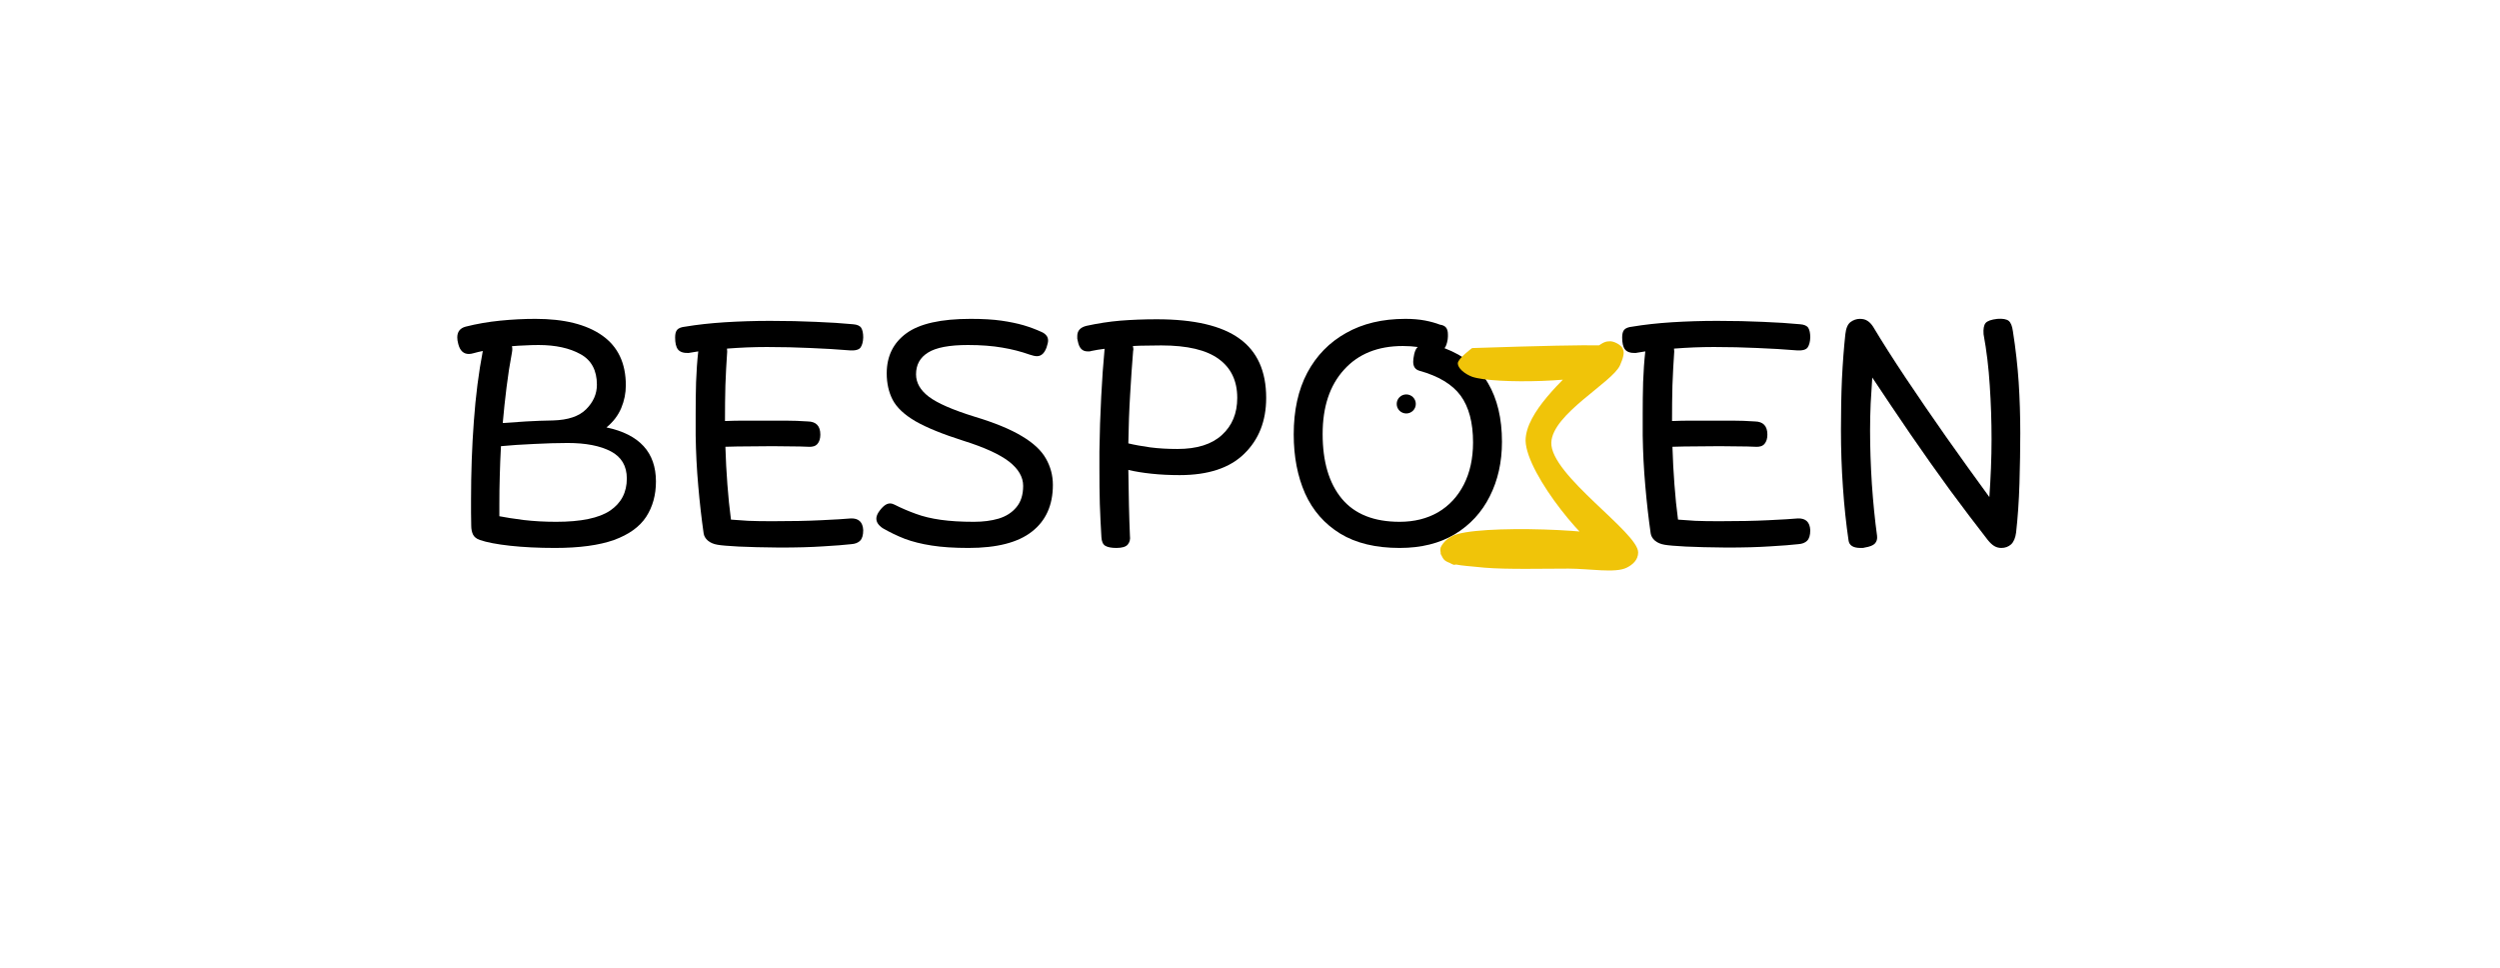
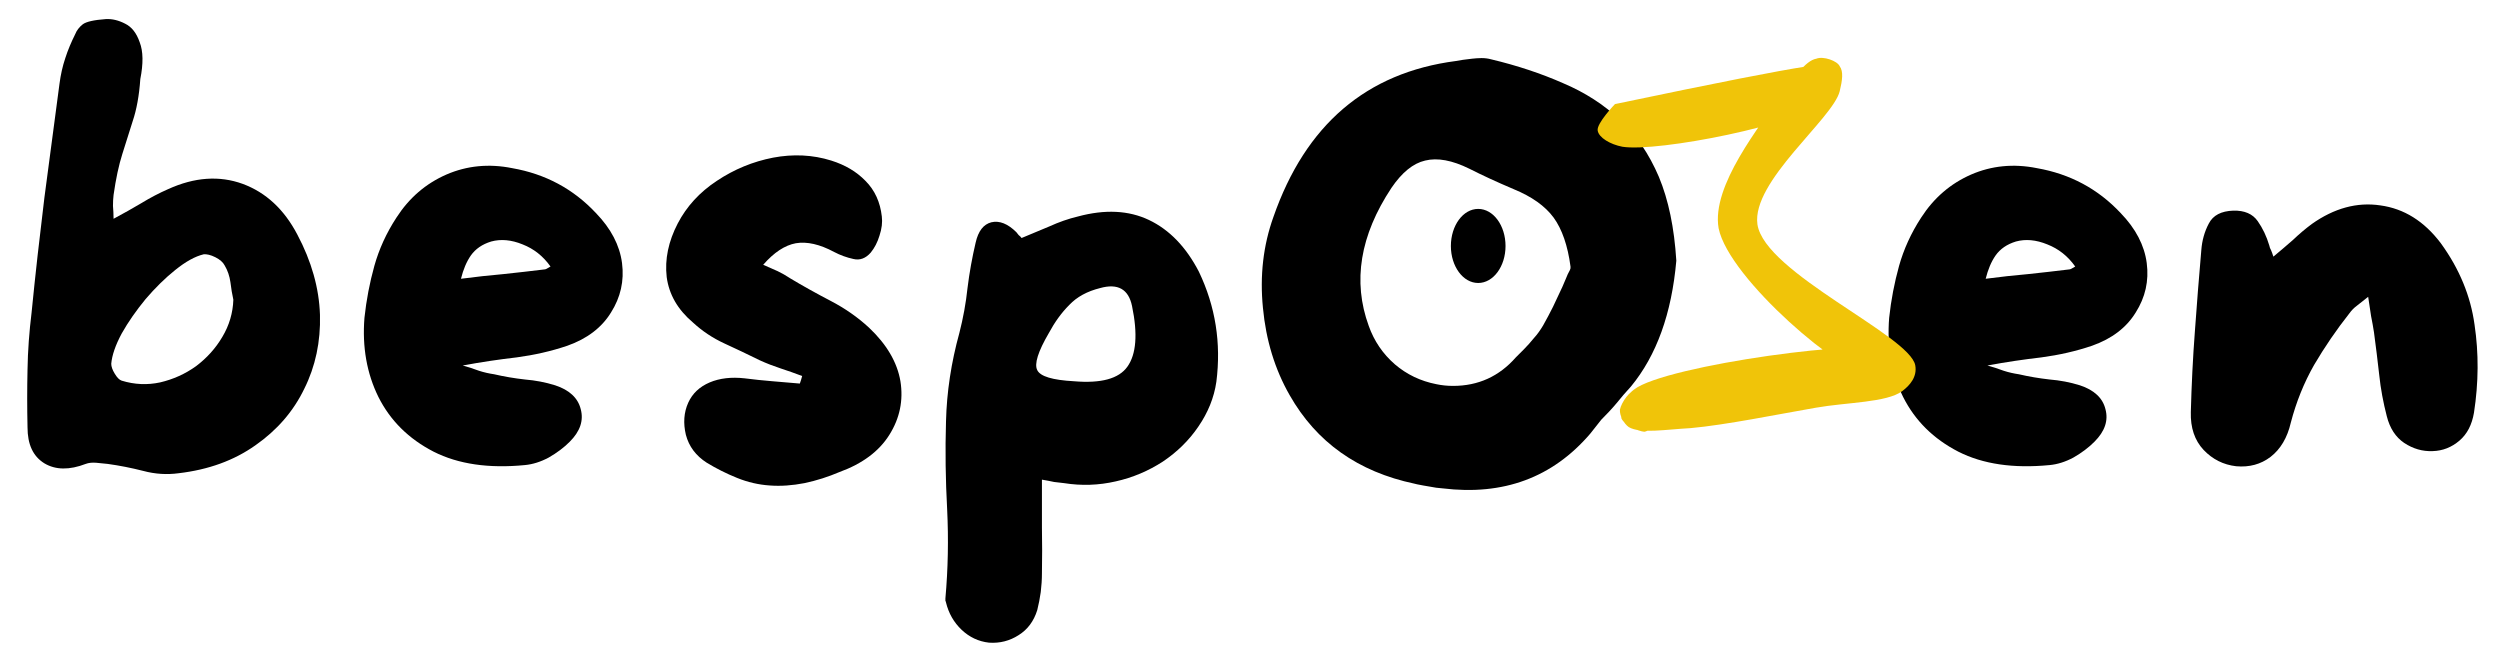
- <svg xmlns="http://www.w3.org/2000/svg" width="261" zoomAndPan="magnify" viewBox="0 0 195.75 75.75" height="101" preserveAspectRatio="xMidYMid meet" version="1.0">
+ <svg xmlns="http://www.w3.org/2000/svg" width="634" zoomAndPan="magnify" viewBox="0 0 475.5 127.5" height="170" preserveAspectRatio="xMidYMid meet" version="1.0">
  <defs>
-     <g />
-     <clipPath id="ab6f1cba9e">
-       <path d="M 109.406 30.883 L 110.902 30.883 L 110.902 32.375 L 109.406 32.375 Z M 109.406 30.883 " clip-rule="nonzero" />
+     <clipPath id="5e633cd3fd">
+       <path d="M 275.957 39.734 L 286.352 39.734 L 286.352 53.824 L 275.957 53.824 Z M 275.957 39.734 " clip-rule="nonzero" />
    </clipPath>
-     <clipPath id="483e23e4e5">
-       <path d="M 110.156 30.883 C 109.742 30.883 109.406 31.215 109.406 31.629 C 109.406 32.043 109.742 32.375 110.156 32.375 C 110.566 32.375 110.902 32.043 110.902 31.629 C 110.902 31.215 110.566 30.883 110.156 30.883 Z M 110.156 30.883 " clip-rule="nonzero" />
+     <clipPath id="d0acb0a792">
+       <path d="M 281.152 39.734 C 278.277 39.734 275.957 42.891 275.957 46.793 C 275.957 50.668 278.277 53.824 281.152 53.824 C 284.027 53.824 286.352 50.668 286.352 46.793 C 286.352 42.891 284.027 39.734 281.152 39.734 Z M 281.152 39.734 " clip-rule="nonzero" />
    </clipPath>
-     <clipPath id="7532f3dfb4">
-       <path d="M 0.406 0.883 L 1.902 0.883 L 1.902 2.375 L 0.406 2.375 Z M 0.406 0.883 " clip-rule="nonzero" />
+     <clipPath id="584f1f1048">
+       <path d="M 281.152 39.734 C 278.277 39.734 275.957 42.891 275.957 46.793 C 275.957 50.668 278.277 53.824 281.152 53.824 C 284.027 53.824 286.352 50.668 286.352 46.793 C 286.352 42.891 284.027 39.734 281.152 39.734 Z M 281.152 39.734 " clip-rule="nonzero" />
    </clipPath>
-     <clipPath id="794155ea21">
-       <path d="M 1.156 0.883 C 0.742 0.883 0.406 1.215 0.406 1.629 C 0.406 2.043 0.742 2.375 1.156 2.375 C 1.566 2.375 1.902 2.043 1.902 1.629 C 1.902 1.215 1.566 0.883 1.156 0.883 Z M 1.156 0.883 " clip-rule="nonzero" />
+     <clipPath id="8a64c6bd12">
+       <path d="M 303 11 L 365 11 L 365 83 L 303 83 Z M 303 11 " clip-rule="nonzero" />
    </clipPath>
-     <clipPath id="64f4e258d1">
-       <rect x="0" width="2" y="0" height="3" />
+     <clipPath id="0f29d25a30">
+       <path d="M 297.684 19.301 L 354.027 9.445 L 365.391 74.672 L 309.047 84.531 Z M 297.684 19.301 " clip-rule="nonzero" />
    </clipPath>
-     <clipPath id="cbfc74d21d">
-       <path d="M 112.789 26.676 L 128.375 26.676 L 128.375 44.695 L 112.789 44.695 Z M 112.789 26.676 " clip-rule="nonzero" />
+     <clipPath id="63aa572c2a">
+       <path d="M 307.168 19.797 C 347.754 11.301 349.191 11.633 349.91 12.602 C 350.656 13.598 350.406 15.312 349.91 17.363 C 348.609 22.594 333.129 34.5 334.262 42.668 C 335.617 51.914 363.289 63.82 364.285 69.496 C 364.672 71.656 363.289 73.289 361.797 74.395 C 358.84 76.582 351.32 76.5 345.348 77.551 C 338.324 78.77 328.125 80.848 321.543 81.43 C 316.844 81.68 311.98 82.535 309.793 81.234 C 308.855 80.57 308.023 79.047 308.109 77.914 C 308.414 76.473 309.988 74.258 311.316 74.008 C 312.367 73.539 314.137 74.094 315.074 74.758 C 315.793 75.727 316.625 77.277 316.266 78.438 C 315.961 79.879 314.078 81.898 312.754 82.121 C 311.621 82.039 308.91 80.848 308.383 79.547 C 308.164 78.188 308.801 75.559 310.789 74.094 C 316.652 69.441 357.207 64.043 358.812 66.84 C 359.504 67.559 357.348 71.27 355.688 71.27 C 351.043 71.82 328.844 53.105 326.879 43.414 C 325.469 35.277 334.898 23.867 338.629 18.191 C 341.145 14.98 343.328 11.52 345.484 11.16 C 346.785 10.633 349.469 11.574 349.91 12.602 C 350.434 13.902 349.605 17.113 347.449 19.16 C 342.391 23.676 315.188 28.992 308.578 27.91 C 306.285 27.469 304.098 26.195 303.879 24.836 C 303.629 23.48 307.168 19.797 307.168 19.797 " clip-rule="nonzero" />
    </clipPath>
-     <clipPath id="4e59ead7c2">
-       <path d="M 115.312 27.254 C 126.602 26.883 126.973 27.031 127.125 27.332 C 127.273 27.629 127.125 28.078 126.898 28.602 C 126.301 29.945 121.59 32.414 121.516 34.656 C 121.441 37.199 128.32 41.684 128.32 43.254 C 128.32 43.852 127.871 44.227 127.422 44.449 C 126.527 44.898 124.508 44.523 122.863 44.523 C 120.918 44.523 118.078 44.598 116.285 44.449 C 115.012 44.301 113.668 44.301 113.145 43.852 C 112.922 43.625 112.77 43.18 112.844 42.879 C 112.996 42.504 113.52 41.98 113.891 41.98 C 114.191 41.906 114.641 42.133 114.863 42.355 C 115.012 42.656 115.164 43.102 115.012 43.402 C 114.863 43.777 114.266 44.227 113.891 44.227 C 113.594 44.148 112.922 43.703 112.844 43.328 C 112.844 42.953 113.145 42.281 113.742 41.98 C 115.535 41.012 126.676 41.457 126.973 42.281 C 127.125 42.504 126.375 43.402 125.926 43.328 C 124.656 43.254 119.574 37.199 119.5 34.508 C 119.5 32.266 122.562 29.648 123.836 28.301 C 124.656 27.555 125.402 26.73 126.004 26.73 C 126.375 26.656 127.047 27.031 127.125 27.332 C 127.199 27.703 126.824 28.527 126.152 28.977 C 124.582 29.945 117.031 30.098 115.312 29.5 C 114.715 29.273 114.191 28.824 114.191 28.453 C 114.191 28.078 115.312 27.254 115.312 27.254 " clip-rule="nonzero" />
+     <clipPath id="95e907df47">
+       <path d="M 297.684 19.301 L 354.027 9.445 L 365.391 74.672 L 309.047 84.531 Z M 297.684 19.301 " clip-rule="nonzero" />
    </clipPath>
-     <clipPath id="cf5e6d4037">
-       <path d="M 0.789 0.676 L 16.375 0.676 L 16.375 18.695 L 0.789 18.695 Z M 0.789 0.676 " clip-rule="nonzero" />
-     </clipPath>
-     <clipPath id="a15fc44161">
-       <path d="M 3.312 1.254 C 14.602 0.883 14.973 1.031 15.125 1.332 C 15.273 1.629 15.125 2.078 14.898 2.602 C 14.301 3.945 9.59 6.414 9.516 8.656 C 9.441 11.199 16.32 15.684 16.32 17.254 C 16.32 17.852 15.871 18.227 15.422 18.449 C 14.527 18.898 12.508 18.523 10.863 18.523 C 8.918 18.523 6.078 18.598 4.285 18.449 C 3.012 18.301 1.668 18.301 1.145 17.852 C 0.922 17.625 0.77 17.18 0.844 16.879 C 0.996 16.504 1.52 15.98 1.891 15.98 C 2.191 15.906 2.641 16.133 2.863 16.355 C 3.012 16.656 3.164 17.102 3.012 17.402 C 2.863 17.777 2.266 18.227 1.891 18.227 C 1.594 18.148 0.922 17.703 0.844 17.328 C 0.844 16.953 1.145 16.281 1.742 15.98 C 3.535 15.012 14.676 15.457 14.973 16.281 C 15.125 16.504 14.375 17.402 13.926 17.328 C 12.656 17.254 7.574 11.199 7.5 8.508 C 7.5 6.266 10.562 3.648 11.836 2.301 C 12.656 1.555 13.402 0.73 14.004 0.73 C 14.375 0.656 15.047 1.031 15.125 1.332 C 15.199 1.703 14.824 2.527 14.152 2.977 C 12.582 3.945 5.031 4.098 3.312 3.5 C 2.715 3.273 2.191 2.824 2.191 2.453 C 2.191 2.078 3.312 1.254 3.312 1.254 " clip-rule="nonzero" />
-     </clipPath>
-     <clipPath id="ed748dc038">
-       <rect x="0" width="17" y="0" height="19" />
+     <clipPath id="2270c3efb5">
+       <path d="M 307.168 19.797 C 347.754 11.301 349.191 11.633 349.91 12.602 C 350.656 13.598 350.406 15.312 349.91 17.363 C 348.609 22.594 333.129 34.5 334.262 42.668 C 335.617 51.914 363.289 63.82 364.285 69.496 C 364.672 71.656 363.289 73.289 361.797 74.395 C 358.84 76.582 351.32 76.5 345.348 77.551 C 338.324 78.77 328.125 80.848 321.543 81.43 C 316.844 81.68 311.98 82.535 309.793 81.234 C 308.855 80.57 308.023 79.047 308.109 77.914 C 308.414 76.473 309.988 74.258 311.316 74.008 C 312.367 73.539 314.137 74.094 315.074 74.758 C 315.793 75.727 316.625 77.277 316.266 78.438 C 315.961 79.879 314.078 81.898 312.754 82.121 C 311.621 82.039 308.91 80.848 308.383 79.547 C 308.164 78.188 308.801 75.559 310.789 74.094 C 316.652 69.441 357.207 64.043 358.812 66.84 C 359.504 67.559 357.348 71.27 355.688 71.27 C 351.043 71.82 328.844 53.105 326.879 43.414 C 325.469 35.277 334.898 23.867 338.629 18.191 C 341.145 14.98 343.328 11.52 345.484 11.16 C 346.785 10.633 349.469 11.574 349.91 12.602 C 350.434 13.902 349.605 17.113 347.449 19.16 C 342.391 23.676 315.188 28.992 308.578 27.91 C 306.285 27.469 304.098 26.195 303.879 24.836 C 303.629 23.48 307.168 19.797 307.168 19.797 " clip-rule="nonzero" />
    </clipPath>
  </defs>
-   <g fill="#000000" fill-opacity="1">
-     <g transform="translate(35.09989, 42.65482)">
-       <g>
-         <path d="M 8.375 0.25 C 7.062 0.25 5.891 0.191 4.859 0.078 C 3.828 -0.035 3.035 -0.188 2.484 -0.375 C 2.223 -0.469 2.047 -0.609 1.953 -0.797 C 1.859 -0.992 1.812 -1.227 1.812 -1.5 C 1.801 -1.832 1.797 -2.172 1.797 -2.516 C 1.797 -2.859 1.797 -3.195 1.797 -3.531 C 1.797 -5.625 1.867 -7.664 2.016 -9.656 C 2.16 -11.656 2.395 -13.492 2.719 -15.172 C 2.602 -15.148 2.484 -15.125 2.359 -15.094 C 2.242 -15.062 2.125 -15.031 2 -15 C 1.926 -14.977 1.859 -14.961 1.797 -14.953 C 1.742 -14.941 1.688 -14.938 1.625 -14.938 C 1.207 -14.938 0.93 -15.195 0.797 -15.719 C 0.742 -15.914 0.719 -16.086 0.719 -16.234 C 0.719 -16.68 0.938 -16.961 1.375 -17.078 C 2.238 -17.297 3.141 -17.453 4.078 -17.547 C 5.016 -17.641 5.938 -17.688 6.844 -17.688 C 9.094 -17.688 10.832 -17.254 12.062 -16.391 C 13.301 -15.523 13.922 -14.223 13.922 -12.484 C 13.922 -11.867 13.801 -11.273 13.562 -10.703 C 13.32 -10.129 12.938 -9.625 12.406 -9.188 C 14.988 -8.645 16.281 -7.234 16.281 -4.953 C 16.281 -3.891 16.023 -2.969 15.516 -2.188 C 15.004 -1.406 14.164 -0.801 13 -0.375 C 11.832 0.039 10.289 0.25 8.375 0.25 Z M 4.016 -2.234 C 4.492 -2.141 5.129 -2.039 5.922 -1.938 C 6.723 -1.844 7.57 -1.797 8.469 -1.797 C 10.406 -1.797 11.812 -2.086 12.688 -2.672 C 13.562 -3.266 14 -4.102 14 -5.188 C 14 -6.164 13.582 -6.875 12.75 -7.312 C 11.914 -7.75 10.785 -7.969 9.359 -7.969 C 8.566 -7.969 7.68 -7.941 6.703 -7.891 C 5.723 -7.848 4.867 -7.789 4.141 -7.719 C 4.098 -6.926 4.066 -6.145 4.047 -5.375 C 4.023 -4.613 4.016 -3.867 4.016 -3.141 C 4.016 -2.984 4.016 -2.832 4.016 -2.688 C 4.016 -2.539 4.016 -2.391 4.016 -2.234 Z M 4.281 -9.531 C 4.812 -9.57 5.422 -9.613 6.109 -9.656 C 6.797 -9.695 7.5 -9.723 8.219 -9.734 C 9.395 -9.766 10.258 -10.055 10.812 -10.609 C 11.375 -11.172 11.656 -11.812 11.656 -12.531 C 11.656 -13.656 11.227 -14.453 10.375 -14.922 C 9.52 -15.398 8.422 -15.641 7.078 -15.641 C 6.711 -15.641 6.359 -15.629 6.016 -15.609 C 5.672 -15.598 5.332 -15.578 5 -15.547 C 5.039 -15.41 5.039 -15.242 5 -15.047 C 4.832 -14.16 4.691 -13.254 4.578 -12.328 C 4.461 -11.398 4.363 -10.469 4.281 -9.531 Z M 4.281 -9.531 " />
+   <path fill="#000000" d="M 21.602 37.074 C 21.52 37.738 21.488 38.457 21.488 39.176 C 21.547 39.926 21.602 40.727 21.602 41.613 C 23.508 40.59 25.277 39.594 26.91 38.625 C 28.594 37.598 30.281 36.715 31.996 35.965 C 37 33.695 41.727 33.363 46.152 34.969 C 50.574 36.602 54.031 39.812 56.547 44.605 C 59.254 49.699 60.691 54.793 60.859 59.887 C 60.996 64.98 60 69.688 57.871 73.949 C 55.801 78.242 52.703 81.812 48.582 84.695 C 44.52 87.574 39.652 89.344 33.984 90.008 C 31.773 90.312 29.508 90.176 27.242 89.566 C 24.945 88.984 22.707 88.543 20.496 88.238 C 19.832 88.184 19.086 88.098 18.281 88.016 C 17.535 87.961 16.875 88.016 16.293 88.238 C 13.195 89.43 10.57 89.398 8.441 88.125 C 6.285 86.797 5.234 84.527 5.234 81.262 C 5.152 77.578 5.152 73.922 5.234 70.297 C 5.289 66.695 5.566 63.07 6.008 59.445 C 6.727 52.133 7.555 44.879 8.441 37.625 C 9.383 30.402 10.348 23.176 11.316 15.922 C 11.539 14.23 11.898 12.598 12.422 11.047 C 12.918 9.496 13.555 8.004 14.301 6.508 C 14.578 5.789 15.074 5.152 15.738 4.625 C 16.402 4.125 17.867 3.793 20.164 3.629 C 21.324 3.574 22.539 3.848 23.812 4.512 C 25.055 5.121 25.969 6.285 26.578 8.059 C 27.242 9.773 27.27 12.102 26.688 15.035 C 26.465 18.219 25.969 20.875 25.25 23.008 C 24.586 25.086 23.922 27.188 23.258 29.32 C 22.598 31.398 22.043 33.973 21.602 37.074 Z M 23.148 72.402 C 25.582 73.148 28.016 73.258 30.449 72.734 C 32.938 72.152 35.23 71.129 37.305 69.633 C 39.352 68.082 41.008 66.254 42.281 64.094 C 43.605 61.879 44.297 59.527 44.383 57.008 C 44.16 55.984 43.965 54.875 43.828 53.684 C 43.664 52.523 43.305 51.441 42.723 50.473 C 42.418 49.891 41.84 49.367 40.953 48.922 C 40.07 48.48 39.32 48.312 38.742 48.367 C 37.109 48.758 35.312 49.754 33.324 51.359 C 31.387 52.91 29.508 54.766 27.684 56.895 C 25.914 59.055 24.395 61.215 23.148 63.43 C 21.961 65.645 21.297 67.582 21.16 69.188 C 21.16 69.715 21.379 70.352 21.82 71.07 C 22.266 71.82 22.707 72.262 23.148 72.402 Z M 23.148 72.402 " fill-opacity="1" fill-rule="nonzero" />
+   <path fill="#000000" d="M 113.332 40.508 C 116.207 43.469 117.867 46.652 118.309 50.031 C 118.75 53.434 118.031 56.562 116.207 59.445 C 114.438 62.324 111.672 64.426 107.914 65.758 C 104.816 66.809 101.609 67.527 98.293 67.973 C 94.973 68.359 91.547 68.855 88.008 69.52 C 89.113 69.824 90.137 70.156 91.105 70.52 C 92.043 70.824 93.012 71.043 93.98 71.184 C 95.887 71.625 97.848 71.957 99.84 72.18 C 101.832 72.344 103.738 72.707 105.59 73.285 C 108.301 74.172 109.93 75.695 110.457 77.828 C 111.035 79.988 110.348 82.035 108.355 84.027 C 107.25 85.137 105.922 86.133 104.375 87.02 C 102.824 87.852 101.305 88.32 99.84 88.457 C 92.984 89.125 87.18 88.293 82.477 85.91 C 77.75 83.477 74.238 80.016 71.973 75.5 C 69.762 71.016 68.875 65.977 69.32 60.441 C 69.68 57.062 70.312 53.77 71.199 50.582 C 72.082 47.426 73.465 44.355 75.402 41.391 C 77.832 37.625 80.984 34.914 84.91 33.195 C 88.809 31.508 92.984 31.094 97.406 31.98 C 103.738 33.086 109.047 35.938 113.332 40.508 Z M 103.488 51.25 C 103.629 51.25 103.766 51.219 103.934 51.137 C 104.152 51 104.402 50.859 104.707 50.695 C 103.297 48.699 101.527 47.316 99.398 46.484 C 97.242 45.602 95.25 45.434 93.426 45.934 C 91.711 46.457 90.441 47.344 89.555 48.59 C 88.727 49.781 88.117 51.25 87.676 53.02 C 90.469 52.66 93.148 52.355 95.75 52.133 C 98.402 51.855 100.973 51.555 103.488 51.25 Z M 103.488 51.25 " fill-opacity="1" fill-rule="nonzero" />
+   <path fill="#000000" d="M 165.289 62.324 C 168.66 65.508 170.652 68.914 171.262 72.512 C 171.84 76.137 171.148 79.543 169.16 82.699 C 167.223 85.801 164.07 88.184 159.648 89.789 C 157.574 90.672 155.363 91.395 153.012 91.891 C 150.719 92.336 148.508 92.5 146.379 92.336 C 144.305 92.195 142.23 91.727 140.184 90.895 C 138.195 90.094 136.258 89.125 134.434 88.016 C 132.359 86.688 131.035 84.914 130.453 82.699 C 129.93 80.484 130.066 78.465 130.895 76.609 C 131.699 74.836 133.051 73.562 134.988 72.734 C 136.895 71.93 139.105 71.68 141.621 71.957 C 143.391 72.18 145.16 72.371 146.93 72.512 C 148.699 72.676 150.414 72.816 152.129 72.953 C 152.184 72.734 152.266 72.512 152.352 72.289 C 152.406 72.07 152.488 71.82 152.57 71.516 C 151.242 71.016 149.863 70.52 148.48 70.074 C 147.152 69.633 145.824 69.133 144.5 68.523 C 142.285 67.418 140.02 66.363 137.754 65.312 C 135.539 64.289 133.551 62.961 131.781 61.324 C 128.906 58.891 127.246 56.012 126.805 52.688 C 126.418 49.309 127.137 45.906 128.906 42.5 C 130.594 39.262 133.051 36.574 136.316 34.414 C 139.633 32.199 143.199 30.734 147.043 29.984 C 150.855 29.266 154.562 29.43 158.102 30.539 C 160.754 31.371 162.91 32.645 164.625 34.414 C 166.395 36.188 167.418 38.457 167.723 41.172 C 167.859 42.277 167.723 43.496 167.277 44.824 C 166.891 46.098 166.34 47.152 165.621 48.035 C 164.652 49.145 163.547 49.559 162.301 49.254 C 161.031 48.977 159.812 48.535 158.652 47.926 C 155.918 46.457 153.484 45.906 151.355 46.266 C 149.281 46.652 147.207 48.008 145.16 50.363 C 146.184 50.805 147.098 51.219 147.926 51.582 C 148.727 51.969 149.504 52.41 150.25 52.91 C 152.738 54.406 155.336 55.844 157.988 57.227 C 160.699 58.641 163.133 60.328 165.289 62.324 Z M 165.289 62.324 " fill-opacity="1" fill-rule="nonzero" />
+   <path fill="#000000" d="M 228.035 51.691 C 231.184 58.281 232.289 65.258 231.352 72.621 C 230.91 75.668 229.746 78.492 227.922 81.148 C 226.152 83.754 223.887 85.969 221.176 87.793 C 218.441 89.566 215.453 90.84 212.219 91.559 C 208.957 92.309 205.695 92.418 202.379 91.891 C 201.77 91.836 201.16 91.754 200.496 91.672 C 199.891 91.531 199.113 91.395 198.176 91.227 C 198.176 94.328 198.176 97.348 198.176 100.309 C 198.23 103.242 198.23 106.18 198.176 109.059 C 198.176 110.219 198.094 111.41 197.953 112.602 C 197.789 113.766 197.566 114.926 197.289 116.035 C 196.625 118.168 195.438 119.746 193.75 120.797 C 192.039 121.902 190.156 122.375 188.113 122.234 C 186.121 122.016 184.379 121.184 182.914 119.801 C 181.422 118.387 180.426 116.645 179.93 114.594 C 179.93 114.512 179.875 114.402 179.816 114.262 C 179.816 114.098 179.816 113.957 179.816 113.82 C 180.316 108.199 180.426 102.551 180.148 96.875 C 179.844 91.281 179.762 85.691 179.93 80.152 C 180.066 74.559 180.922 68.941 182.473 63.32 C 183.191 60.523 183.715 57.672 184.02 54.793 C 184.379 51.855 184.906 48.977 185.566 46.152 C 186.066 43.938 187.062 42.664 188.555 42.277 C 190.102 41.918 191.68 42.555 193.309 44.16 C 193.449 44.328 193.586 44.492 193.75 44.715 C 193.973 44.879 194.141 45.047 194.305 45.27 C 196.074 44.547 197.844 43.801 199.613 43.055 C 201.383 42.25 203.18 41.613 205.031 41.172 C 210.172 39.785 214.68 40.008 218.523 41.836 C 222.422 43.691 225.602 46.984 228.035 51.691 Z M 204.258 72.512 C 209.398 72.953 212.801 72.039 214.43 69.742 C 216.117 67.391 216.422 63.539 215.316 58.227 C 214.652 54.984 212.605 53.852 209.234 54.793 C 206.801 55.402 204.84 56.453 203.371 58.004 C 201.879 59.5 200.609 61.27 199.504 63.32 C 197.43 66.863 196.684 69.246 197.289 70.406 C 197.871 71.598 200.191 72.289 204.258 72.512 Z M 204.258 72.512 " fill-opacity="1" fill-rule="nonzero" />
+   <path fill="#000000" d="M 283.559 11.27 C 288.562 12.461 293.125 13.98 297.273 15.809 C 301.473 17.582 305.066 19.906 308.109 22.785 C 311.207 25.668 313.664 29.293 315.52 33.641 C 317.344 38.016 318.449 43.328 318.836 49.586 C 317.949 59.637 315.074 67.609 310.211 73.508 C 309.242 74.559 308.332 75.613 307.445 76.719 C 306.562 77.773 305.594 78.797 304.57 79.82 L 302.469 82.477 C 295.309 90.84 285.938 94.301 274.379 92.887 C 273.551 92.832 272.75 92.723 271.949 92.555 C 271.117 92.418 270.316 92.281 269.516 92.113 L 269.07 92.004 C 258.289 89.73 250.383 84.113 245.297 75.168 C 242.477 70.242 240.789 64.703 240.211 58.559 C 239.602 52.438 240.266 46.68 242.199 41.281 C 248.309 23.727 259.895 13.816 276.922 11.602 L 278.25 11.379 C 278.832 11.324 279.41 11.242 280.02 11.16 C 280.602 11.102 281.18 11.047 281.789 11.047 C 282.453 11.047 283.035 11.129 283.559 11.27 Z M 298.598 51.359 L 298.711 51.027 L 298.711 50.695 C 298.184 46.707 297.105 43.605 295.504 41.391 C 293.871 39.176 291.328 37.379 287.871 35.965 C 284.609 34.582 281.816 33.281 279.469 32.09 C 276.203 30.484 273.414 29.957 271.062 30.539 C 268.77 31.066 266.641 32.809 264.648 35.742 C 258.676 44.77 257.238 53.52 260.336 61.992 C 261.359 64.871 263.016 67.305 265.312 69.301 C 267.578 71.238 270.207 72.484 273.164 73.066 C 274.188 73.285 275.266 73.398 276.371 73.398 C 281.152 73.398 285.133 71.598 288.312 67.973 C 288.59 67.695 288.867 67.418 289.09 67.195 C 289.363 66.918 289.641 66.641 289.863 66.422 C 290.527 65.758 291.133 65.062 291.742 64.316 C 292.406 63.598 292.984 62.766 293.512 61.879 C 294.176 60.719 294.785 59.527 295.391 58.336 C 295.973 57.09 296.551 55.844 297.16 54.57 C 297.383 54.07 297.602 53.547 297.824 53.02 C 298.047 52.438 298.293 51.887 298.598 51.359 Z M 298.598 51.359 " fill-opacity="1" fill-rule="nonzero" />
+   <path fill="#000000" d="M 403.332 40.508 C 406.207 43.469 407.867 46.652 408.309 50.031 C 408.754 53.434 408.035 56.562 406.207 59.445 C 404.438 62.324 401.676 64.426 397.914 65.758 C 394.82 66.809 391.613 67.527 388.293 67.973 C 384.977 68.359 381.547 68.855 378.008 69.52 C 379.113 69.824 380.137 70.156 381.105 70.52 C 382.047 70.824 383.012 71.043 383.98 71.184 C 385.887 71.625 387.852 71.957 389.844 72.18 C 391.832 72.344 393.738 72.707 395.594 73.285 C 398.301 74.172 399.934 75.695 400.457 77.828 C 401.039 79.988 400.348 82.035 398.355 84.027 C 397.25 85.137 395.926 86.133 394.375 87.02 C 392.828 87.852 391.309 88.32 389.844 88.457 C 382.984 89.125 377.18 88.293 372.48 85.91 C 367.754 83.477 364.242 80.016 361.973 75.5 C 359.762 71.016 358.879 65.977 359.32 60.441 C 359.68 57.062 360.316 53.77 361.199 50.582 C 362.086 47.426 363.469 44.355 365.402 41.391 C 367.836 37.625 370.988 34.914 374.914 33.195 C 378.812 31.508 382.984 31.094 387.41 31.98 C 393.738 33.086 399.047 35.938 403.332 40.508 Z M 393.492 51.25 C 393.629 51.25 393.77 51.219 393.934 51.137 C 394.156 51 394.402 50.859 394.707 50.695 C 393.297 48.699 391.527 47.316 389.398 46.484 C 387.242 45.602 385.254 45.434 383.43 45.934 C 381.715 46.457 380.441 47.344 379.559 48.59 C 378.727 49.781 378.121 51.25 377.676 53.02 C 380.469 52.66 383.152 52.355 385.75 52.133 C 388.406 51.855 390.977 51.555 393.492 51.25 Z M 393.492 51.25 " fill-opacity="1" fill-rule="nonzero" />
+   <path fill="#000000" d="M 464.246 46.266 C 467.785 51.137 469.914 56.316 470.66 61.77 C 471.465 67.168 471.438 72.734 470.551 78.492 C 470.164 80.789 469.25 82.562 467.785 83.809 C 466.293 85.082 464.605 85.746 462.699 85.801 C 460.766 85.883 458.969 85.359 457.281 84.25 C 455.648 83.145 454.543 81.453 453.965 79.156 C 453.301 76.582 452.801 73.949 452.527 71.293 C 452.223 68.578 451.891 65.867 451.531 63.207 C 451.363 62.184 451.199 61.16 450.977 60.109 C 450.812 59.082 450.645 57.867 450.426 56.453 C 449.594 57.117 448.902 57.672 448.324 58.113 C 447.715 58.559 447.246 59.055 446.887 59.555 C 444.371 62.738 442.129 66.031 440.141 69.41 C 438.203 72.816 436.738 76.469 435.715 80.375 C 435.055 83.254 433.754 85.441 431.848 86.91 C 429.992 88.32 427.809 88.902 425.32 88.68 C 422.887 88.402 420.816 87.352 419.129 85.578 C 417.414 83.754 416.613 81.344 416.695 78.383 C 416.832 73.23 417.082 68.082 417.469 62.988 C 417.828 57.895 418.242 52.77 418.688 47.594 C 418.824 45.766 419.293 44.051 420.125 42.5 C 420.926 40.949 422.473 40.145 424.77 40.062 C 426.898 40.008 428.445 40.672 429.414 42.055 C 430.352 43.387 431.098 44.938 431.625 46.707 C 431.68 47.012 431.789 47.316 431.957 47.594 C 432.094 47.898 432.234 48.312 432.398 48.812 C 433.727 47.703 434.969 46.652 436.16 45.602 C 437.32 44.492 438.508 43.496 439.699 42.609 C 443.953 39.594 448.324 38.402 452.746 39.066 C 457.227 39.676 461.066 42.055 464.246 46.266 Z M 464.246 46.266 " fill-opacity="1" fill-rule="nonzero" />
+   <g clip-path="url(#5e633cd3fd)">
+     <g clip-path="url(#d0acb0a792)">
+       <g clip-path="url(#584f1f1048)">
+         <path fill="#000000" d="M 275.957 39.734 L 286.352 39.734 L 286.352 53.824 L 275.957 53.824 Z M 275.957 39.734 " fill-opacity="1" fill-rule="nonzero" />
      </g>
    </g>
  </g>
-   <g fill="#000000" fill-opacity="1">
-     <g transform="translate(52.13297, 42.65482)">
-       <g>
-         <path d="M 8.938 0.219 C 7.625 0.207 6.555 0.18 5.734 0.141 C 4.922 0.098 4.367 0.051 4.078 0 C 3.766 -0.051 3.508 -0.16 3.312 -0.328 C 3.125 -0.492 3.016 -0.68 2.984 -0.891 C 2.816 -2.055 2.676 -3.297 2.562 -4.609 C 2.445 -5.922 2.379 -7.238 2.359 -8.562 C 2.359 -8.844 2.359 -9.117 2.359 -9.391 C 2.359 -9.672 2.359 -9.945 2.359 -10.219 C 2.359 -11.062 2.367 -11.898 2.391 -12.734 C 2.422 -13.578 2.477 -14.379 2.562 -15.141 L 1.797 -15.016 C 1.398 -15.004 1.125 -15.098 0.969 -15.297 C 0.82 -15.492 0.75 -15.805 0.75 -16.234 C 0.75 -16.504 0.801 -16.703 0.906 -16.828 C 1.02 -16.961 1.234 -17.047 1.547 -17.078 C 2.473 -17.234 3.508 -17.348 4.656 -17.422 C 5.801 -17.492 6.977 -17.531 8.188 -17.531 C 9.5 -17.531 10.695 -17.504 11.781 -17.453 C 12.863 -17.41 13.832 -17.348 14.688 -17.266 C 15.008 -17.242 15.223 -17.148 15.328 -16.984 C 15.43 -16.816 15.484 -16.566 15.484 -16.234 C 15.473 -15.898 15.406 -15.641 15.281 -15.453 C 15.156 -15.273 14.879 -15.195 14.453 -15.219 C 13.461 -15.301 12.426 -15.363 11.344 -15.406 C 10.27 -15.457 9.133 -15.484 7.938 -15.484 C 7.426 -15.484 6.906 -15.473 6.375 -15.453 C 5.844 -15.43 5.32 -15.398 4.812 -15.359 C 4.82 -15.316 4.828 -15.238 4.828 -15.125 C 4.766 -14.219 4.719 -13.336 4.688 -12.484 C 4.664 -11.629 4.656 -10.695 4.656 -9.688 C 5.156 -9.707 5.648 -9.719 6.141 -9.719 C 6.629 -9.719 7.113 -9.719 7.594 -9.719 C 8.176 -9.719 8.766 -9.719 9.359 -9.719 C 9.961 -9.719 10.555 -9.695 11.141 -9.656 C 11.797 -9.645 12.125 -9.301 12.125 -8.625 C 12.125 -8.32 12.051 -8.082 11.906 -7.906 C 11.758 -7.727 11.52 -7.648 11.188 -7.672 C 10.77 -7.691 10.316 -7.703 9.828 -7.703 C 9.348 -7.711 8.863 -7.719 8.375 -7.719 C 7.77 -7.719 7.156 -7.711 6.531 -7.703 C 5.914 -7.703 5.301 -7.691 4.688 -7.672 C 4.719 -6.66 4.77 -5.676 4.844 -4.719 C 4.914 -3.758 5.008 -2.844 5.125 -1.969 C 5.488 -1.938 5.938 -1.906 6.469 -1.875 C 7 -1.852 7.633 -1.844 8.375 -1.844 C 9.844 -1.844 11.117 -1.867 12.203 -1.922 C 13.297 -1.973 14.066 -2.02 14.516 -2.062 C 15.129 -2.082 15.453 -1.773 15.484 -1.141 C 15.484 -0.742 15.398 -0.469 15.234 -0.312 C 15.078 -0.156 14.848 -0.066 14.547 -0.047 C 14.016 0.016 13.281 0.07 12.344 0.125 C 11.406 0.188 10.27 0.219 8.938 0.219 Z M 8.938 0.219 " />
-       </g>
-     </g>
-   </g>
-   <g fill="#000000" fill-opacity="1">
-     <g transform="translate(68.0206, 42.65482)">
-       <g>
-         <path d="M 7.844 0.25 C 6.727 0.25 5.77 0.188 4.969 0.062 C 4.164 -0.062 3.457 -0.238 2.844 -0.469 C 2.238 -0.707 1.664 -0.984 1.125 -1.297 C 0.789 -1.523 0.625 -1.773 0.625 -2.047 C 0.625 -2.129 0.641 -2.211 0.672 -2.297 C 0.703 -2.379 0.742 -2.461 0.797 -2.547 C 1.109 -3.004 1.406 -3.234 1.688 -3.234 C 1.812 -3.234 1.93 -3.203 2.047 -3.141 C 2.586 -2.867 3.145 -2.629 3.719 -2.422 C 4.289 -2.211 4.941 -2.055 5.672 -1.953 C 6.41 -1.848 7.273 -1.797 8.266 -1.797 C 8.984 -1.797 9.629 -1.879 10.203 -2.047 C 10.785 -2.223 11.25 -2.52 11.594 -2.938 C 11.945 -3.352 12.125 -3.91 12.125 -4.609 C 12.125 -5.305 11.754 -5.941 11.016 -6.516 C 10.273 -7.086 9.086 -7.629 7.453 -8.141 C 5.816 -8.66 4.562 -9.172 3.688 -9.672 C 2.82 -10.18 2.227 -10.738 1.906 -11.344 C 1.594 -11.945 1.438 -12.641 1.438 -13.422 C 1.438 -14.766 1.953 -15.812 2.984 -16.562 C 4.016 -17.312 5.691 -17.688 8.016 -17.688 C 8.961 -17.688 9.766 -17.641 10.422 -17.547 C 11.078 -17.453 11.656 -17.332 12.156 -17.188 C 12.656 -17.039 13.129 -16.863 13.578 -16.656 C 13.723 -16.594 13.844 -16.504 13.938 -16.391 C 14.031 -16.285 14.078 -16.148 14.078 -15.984 C 14.078 -15.867 14.035 -15.688 13.953 -15.438 C 13.785 -14.988 13.535 -14.766 13.203 -14.766 C 13.066 -14.766 12.875 -14.805 12.625 -14.891 C 11.957 -15.129 11.242 -15.312 10.484 -15.438 C 9.723 -15.57 8.828 -15.641 7.797 -15.641 C 6.336 -15.641 5.297 -15.441 4.672 -15.047 C 4.047 -14.66 3.734 -14.094 3.734 -13.344 C 3.734 -12.688 4.066 -12.102 4.734 -11.594 C 5.41 -11.082 6.602 -10.562 8.312 -10.031 C 9.906 -9.551 11.145 -9.039 12.031 -8.5 C 12.926 -7.969 13.551 -7.383 13.906 -6.75 C 14.27 -6.113 14.453 -5.426 14.453 -4.688 C 14.453 -3.102 13.906 -1.883 12.812 -1.031 C 11.727 -0.176 10.07 0.25 7.844 0.25 Z M 7.844 0.25 " />
-       </g>
-     </g>
-   </g>
-   <g fill="#000000" fill-opacity="1">
-     <g transform="translate(83.6343, 42.65482)">
-       <g>
-         <path d="M 8.766 -5.453 C 8.004 -5.453 7.273 -5.488 6.578 -5.562 C 5.891 -5.633 5.281 -5.734 4.75 -5.859 C 4.77 -4.91 4.785 -3.992 4.797 -3.109 C 4.816 -2.234 4.844 -1.43 4.875 -0.703 C 4.914 -0.43 4.859 -0.203 4.703 -0.016 C 4.555 0.16 4.258 0.25 3.812 0.25 C 3.414 0.25 3.125 0.191 2.938 0.078 C 2.758 -0.035 2.66 -0.258 2.641 -0.594 C 2.586 -1.477 2.547 -2.348 2.516 -3.203 C 2.492 -4.055 2.484 -4.988 2.484 -6 C 2.484 -6.219 2.484 -6.43 2.484 -6.641 C 2.484 -6.859 2.484 -7.078 2.484 -7.297 C 2.504 -8.773 2.551 -10.207 2.625 -11.594 C 2.695 -12.977 2.785 -14.227 2.891 -15.344 C 2.703 -15.32 2.52 -15.297 2.344 -15.266 C 2.176 -15.234 2.008 -15.203 1.844 -15.172 C 1.789 -15.148 1.738 -15.141 1.688 -15.141 C 1.645 -15.141 1.598 -15.141 1.547 -15.141 C 1.148 -15.141 0.898 -15.398 0.797 -15.922 C 0.773 -16.004 0.758 -16.078 0.75 -16.141 C 0.75 -16.203 0.75 -16.27 0.75 -16.344 C 0.75 -16.758 0.988 -17.023 1.469 -17.141 C 2.363 -17.336 3.25 -17.473 4.125 -17.547 C 5.008 -17.617 5.957 -17.656 6.969 -17.656 C 9.906 -17.656 12.066 -17.148 13.453 -16.141 C 14.848 -15.141 15.547 -13.594 15.547 -11.5 C 15.547 -9.695 14.973 -8.238 13.828 -7.125 C 12.691 -6.008 11.004 -5.453 8.766 -5.453 Z M 4.75 -7.938 C 5.238 -7.82 5.812 -7.719 6.469 -7.625 C 7.133 -7.539 7.844 -7.5 8.594 -7.5 C 10.125 -7.5 11.285 -7.863 12.078 -8.594 C 12.879 -9.32 13.281 -10.289 13.281 -11.5 C 13.281 -12.832 12.797 -13.848 11.828 -14.547 C 10.867 -15.254 9.367 -15.609 7.328 -15.609 C 6.922 -15.609 6.535 -15.602 6.172 -15.594 C 5.805 -15.594 5.453 -15.582 5.109 -15.562 C 5.117 -15.5 5.129 -15.43 5.141 -15.359 C 5.148 -15.297 5.145 -15.234 5.125 -15.172 C 5.039 -14.117 4.961 -12.984 4.891 -11.766 C 4.816 -10.547 4.77 -9.27 4.75 -7.938 Z M 4.75 -7.938 " />
-       </g>
-     </g>
-   </g>
-   <g fill="#000000" fill-opacity="1">
-     <g transform="translate(99.99507, 42.65482)">
-       <g>
-         <path d="M 9.641 0.25 C 7.766 0.25 6.211 -0.125 4.984 -0.875 C 3.754 -1.633 2.836 -2.68 2.234 -4.016 C 1.641 -5.359 1.344 -6.898 1.344 -8.641 C 1.344 -10.516 1.695 -12.125 2.406 -13.469 C 3.125 -14.812 4.133 -15.848 5.438 -16.578 C 6.738 -17.316 8.289 -17.688 10.094 -17.688 C 10.656 -17.688 11.16 -17.645 11.609 -17.562 C 12.055 -17.477 12.453 -17.367 12.797 -17.234 C 13.016 -17.203 13.172 -17.129 13.266 -17.016 C 13.367 -16.898 13.422 -16.719 13.422 -16.469 C 13.422 -16.414 13.422 -16.359 13.422 -16.297 C 13.422 -16.242 13.414 -16.176 13.406 -16.094 C 13.352 -15.758 13.27 -15.523 13.156 -15.391 C 14.695 -14.805 15.832 -13.895 16.562 -12.656 C 17.289 -11.426 17.656 -9.895 17.656 -8.062 C 17.656 -6.469 17.336 -5.047 16.703 -3.797 C 16.078 -2.547 15.164 -1.555 13.969 -0.828 C 12.77 -0.109 11.328 0.25 9.641 0.25 Z M 3.609 -8.672 C 3.609 -6.504 4.109 -4.816 5.109 -3.609 C 6.117 -2.398 7.629 -1.797 9.641 -1.797 C 10.785 -1.797 11.789 -2.047 12.656 -2.547 C 13.52 -3.055 14.191 -3.781 14.672 -4.719 C 15.148 -5.656 15.391 -6.754 15.391 -8.016 C 15.391 -9.566 15.066 -10.785 14.422 -11.672 C 13.773 -12.555 12.695 -13.207 11.188 -13.625 C 10.863 -13.719 10.703 -13.953 10.703 -14.328 C 10.703 -14.473 10.727 -14.672 10.781 -14.922 C 10.812 -15.055 10.848 -15.164 10.891 -15.25 C 10.93 -15.344 10.988 -15.422 11.062 -15.484 C 10.707 -15.535 10.316 -15.562 9.891 -15.562 C 7.93 -15.562 6.395 -14.941 5.281 -13.703 C 4.164 -12.473 3.609 -10.797 3.609 -8.672 Z M 3.609 -8.672 " />
-       </g>
-     </g>
-   </g>
-   <g fill="#000000" fill-opacity="1">
-     <g transform="translate(118.9706, 42.65482)">
-       <g />
-     </g>
-   </g>
-   <g fill="#000000" fill-opacity="1">
-     <g transform="translate(126.3167, 42.65482)">
-       <g>
-         <path d="M 8.938 0.219 C 7.625 0.207 6.555 0.18 5.734 0.141 C 4.922 0.098 4.367 0.051 4.078 0 C 3.766 -0.051 3.508 -0.16 3.312 -0.328 C 3.125 -0.492 3.016 -0.68 2.984 -0.891 C 2.816 -2.055 2.676 -3.297 2.562 -4.609 C 2.445 -5.922 2.379 -7.238 2.359 -8.562 C 2.359 -8.844 2.359 -9.117 2.359 -9.391 C 2.359 -9.672 2.359 -9.945 2.359 -10.219 C 2.359 -11.062 2.367 -11.898 2.391 -12.734 C 2.422 -13.578 2.477 -14.379 2.562 -15.141 L 1.797 -15.016 C 1.398 -15.004 1.125 -15.098 0.969 -15.297 C 0.82 -15.492 0.75 -15.805 0.75 -16.234 C 0.75 -16.504 0.801 -16.703 0.906 -16.828 C 1.02 -16.961 1.234 -17.047 1.547 -17.078 C 2.473 -17.234 3.508 -17.348 4.656 -17.422 C 5.801 -17.492 6.977 -17.531 8.188 -17.531 C 9.5 -17.531 10.695 -17.504 11.781 -17.453 C 12.863 -17.41 13.832 -17.348 14.688 -17.266 C 15.008 -17.242 15.223 -17.148 15.328 -16.984 C 15.43 -16.816 15.484 -16.566 15.484 -16.234 C 15.473 -15.898 15.406 -15.641 15.281 -15.453 C 15.156 -15.273 14.879 -15.195 14.453 -15.219 C 13.461 -15.301 12.426 -15.363 11.344 -15.406 C 10.27 -15.457 9.133 -15.484 7.938 -15.484 C 7.426 -15.484 6.906 -15.473 6.375 -15.453 C 5.844 -15.43 5.32 -15.398 4.812 -15.359 C 4.82 -15.316 4.828 -15.238 4.828 -15.125 C 4.766 -14.219 4.719 -13.336 4.688 -12.484 C 4.664 -11.629 4.656 -10.695 4.656 -9.688 C 5.156 -9.707 5.648 -9.719 6.141 -9.719 C 6.629 -9.719 7.113 -9.719 7.594 -9.719 C 8.176 -9.719 8.766 -9.719 9.359 -9.719 C 9.961 -9.719 10.555 -9.695 11.141 -9.656 C 11.797 -9.645 12.125 -9.301 12.125 -8.625 C 12.125 -8.32 12.051 -8.082 11.906 -7.906 C 11.758 -7.727 11.52 -7.648 11.188 -7.672 C 10.77 -7.691 10.316 -7.703 9.828 -7.703 C 9.348 -7.711 8.863 -7.719 8.375 -7.719 C 7.77 -7.719 7.156 -7.711 6.531 -7.703 C 5.914 -7.703 5.301 -7.691 4.688 -7.672 C 4.719 -6.66 4.77 -5.676 4.844 -4.719 C 4.914 -3.758 5.008 -2.844 5.125 -1.969 C 5.488 -1.938 5.938 -1.906 6.469 -1.875 C 7 -1.852 7.633 -1.844 8.375 -1.844 C 9.844 -1.844 11.117 -1.867 12.203 -1.922 C 13.297 -1.973 14.066 -2.02 14.516 -2.062 C 15.129 -2.082 15.453 -1.773 15.484 -1.141 C 15.484 -0.742 15.398 -0.469 15.234 -0.312 C 15.078 -0.156 14.848 -0.066 14.547 -0.047 C 14.016 0.016 13.281 0.07 12.344 0.125 C 11.406 0.188 10.27 0.219 8.938 0.219 Z M 8.938 0.219 " />
-       </g>
-     </g>
-   </g>
-   <g fill="#000000" fill-opacity="1">
-     <g transform="translate(142.2044, 42.65482)">
-       <g>
-         <path d="M 3.859 0.219 C 3.797 0.238 3.738 0.25 3.688 0.25 C 3.633 0.25 3.582 0.25 3.531 0.25 C 2.957 0.25 2.645 0.051 2.594 -0.344 C 2.406 -1.625 2.258 -3.004 2.156 -4.484 C 2.051 -5.973 2 -7.473 2 -8.984 C 2 -10.398 2.023 -11.734 2.078 -12.984 C 2.141 -14.242 2.227 -15.41 2.344 -16.484 C 2.395 -16.953 2.531 -17.27 2.75 -17.438 C 2.977 -17.602 3.223 -17.688 3.484 -17.688 C 3.734 -17.688 3.93 -17.633 4.078 -17.531 C 4.234 -17.438 4.379 -17.285 4.516 -17.078 C 5.223 -15.898 6.07 -14.566 7.062 -13.078 C 8.051 -11.598 9.109 -10.055 10.234 -8.453 C 11.367 -6.848 12.5 -5.273 13.625 -3.734 C 13.676 -4.461 13.719 -5.219 13.75 -6 C 13.781 -6.781 13.797 -7.531 13.797 -8.25 C 13.797 -9.676 13.75 -11.082 13.656 -12.469 C 13.57 -13.852 13.41 -15.191 13.172 -16.484 C 13.141 -16.898 13.191 -17.191 13.328 -17.359 C 13.461 -17.523 13.77 -17.633 14.25 -17.688 C 14.676 -17.719 14.973 -17.664 15.141 -17.531 C 15.305 -17.395 15.414 -17.125 15.469 -16.719 C 15.688 -15.332 15.836 -14 15.922 -12.719 C 16.004 -11.445 16.047 -10.113 16.047 -8.719 C 16.047 -7.508 16.023 -6.207 15.984 -4.812 C 15.941 -3.414 15.852 -2.129 15.719 -0.953 C 15.664 -0.535 15.535 -0.227 15.328 -0.031 C 15.117 0.156 14.863 0.25 14.562 0.25 C 14.352 0.25 14.164 0.195 14 0.094 C 13.844 0 13.676 -0.156 13.5 -0.375 C 12.582 -1.551 11.602 -2.844 10.562 -4.25 C 9.531 -5.664 8.492 -7.129 7.453 -8.641 C 6.422 -10.148 5.422 -11.633 4.453 -13.094 C 4.41 -12.438 4.367 -11.758 4.328 -11.062 C 4.297 -10.363 4.281 -9.664 4.281 -8.969 C 4.281 -7.625 4.328 -6.219 4.422 -4.75 C 4.523 -3.281 4.66 -1.93 4.828 -0.703 C 4.859 -0.453 4.801 -0.25 4.656 -0.094 C 4.52 0.051 4.254 0.156 3.859 0.219 Z M 3.859 0.219 " />
-       </g>
-     </g>
-   </g>
-   <g clip-path="url(#ab6f1cba9e)">
-     <g clip-path="url(#483e23e4e5)">
-       <g transform="matrix(1, 0, 0, 1, 109, 30)">
-         <g clip-path="url(#64f4e258d1)">
-           <g clip-path="url(#7532f3dfb4)">
-             <g clip-path="url(#794155ea21)">
-               <path fill="#000000" d="M 0.406 0.883 L 1.902 0.883 L 1.902 2.375 L 0.406 2.375 Z M 0.406 0.883 " fill-opacity="1" fill-rule="nonzero" />
-             </g>
-           </g>
-         </g>
-       </g>
-     </g>
-   </g>
-   <g clip-path="url(#cbfc74d21d)">
-     <g clip-path="url(#4e59ead7c2)">
-       <g transform="matrix(1, 0, 0, 1, 112, 26)">
-         <g clip-path="url(#ed748dc038)">
-           <g clip-path="url(#cf5e6d4037)">
-             <g clip-path="url(#a15fc44161)">
-               <rect x="-155.065" width="281.88" fill="#f0c409" height="109.08" y="-42.665" fill-opacity="1" />
-             </g>
+   <g clip-path="url(#8a64c6bd12)">
+     <g clip-path="url(#0f29d25a30)">
+       <g clip-path="url(#63aa572c2a)">
+         <g clip-path="url(#95e907df47)">
+           <g clip-path="url(#2270c3efb5)">
+             <path fill="#f0c409" d="M 285.219 10.523 L 362.793 -3.043 L 377.805 83.145 L 300.23 96.684 Z M 285.219 10.523 " fill-opacity="1" fill-rule="nonzero" />
          </g>
        </g>
      </g>
    </g>
  </g>
</svg>
